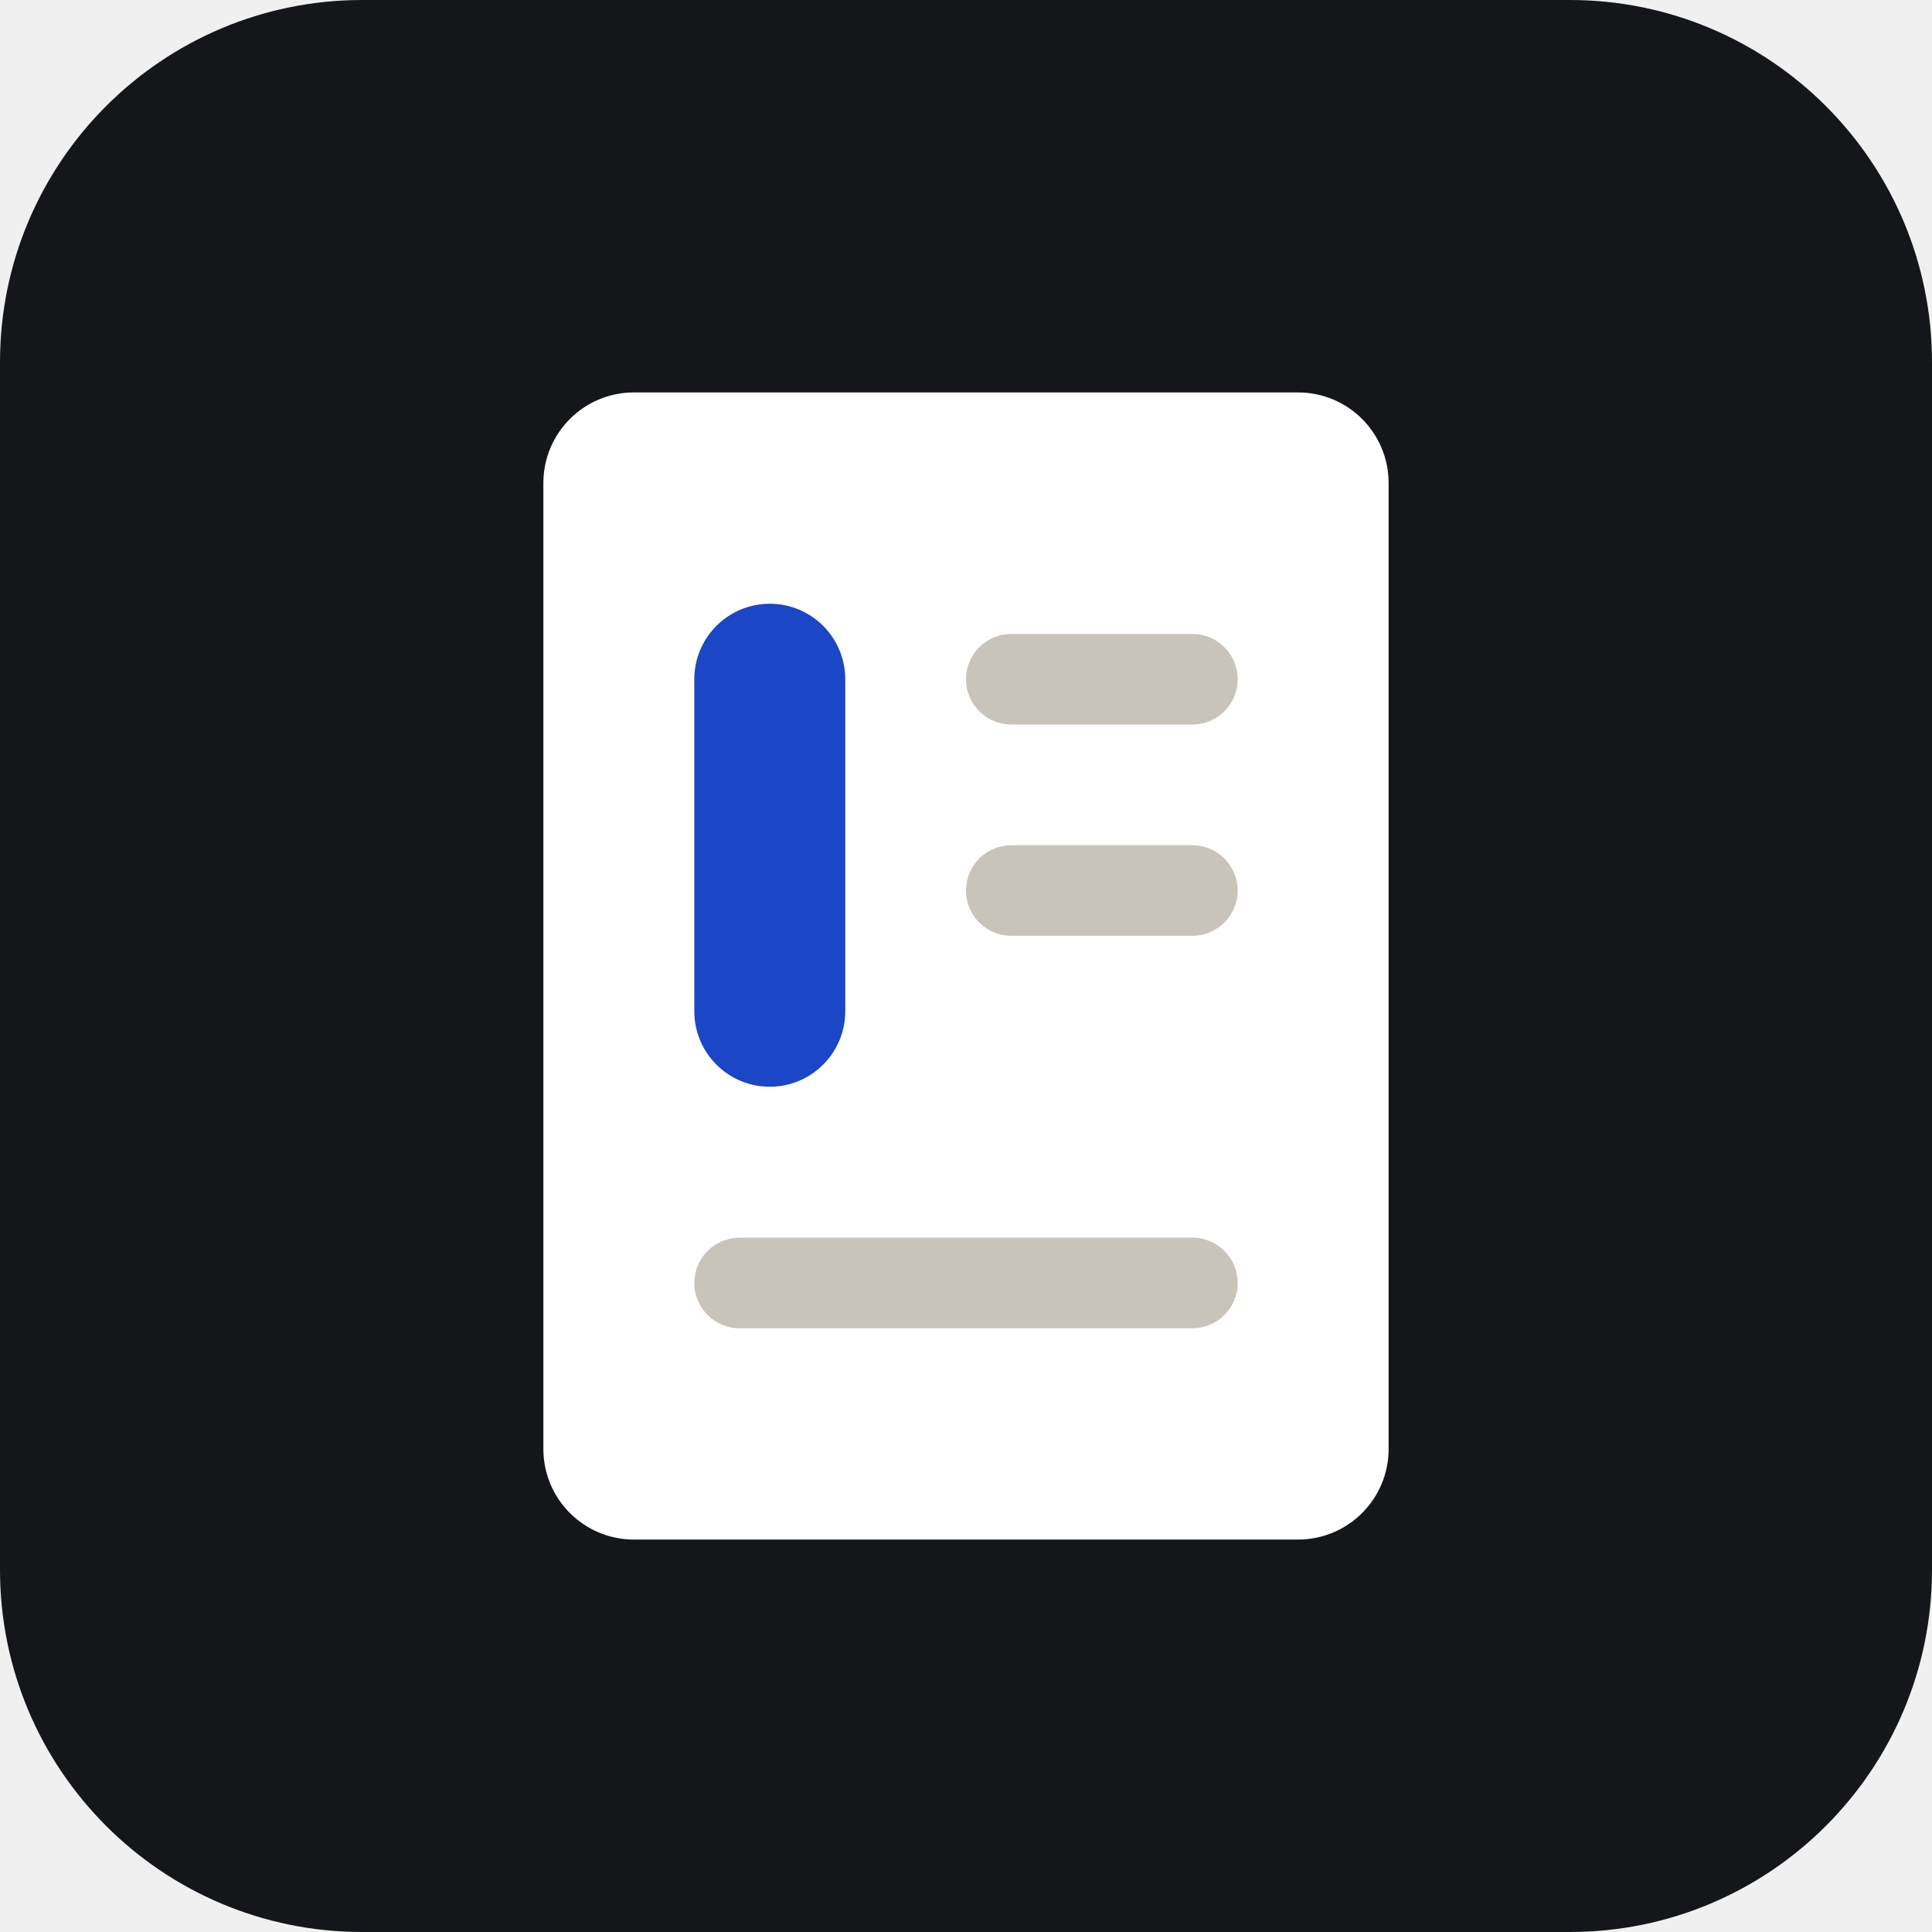
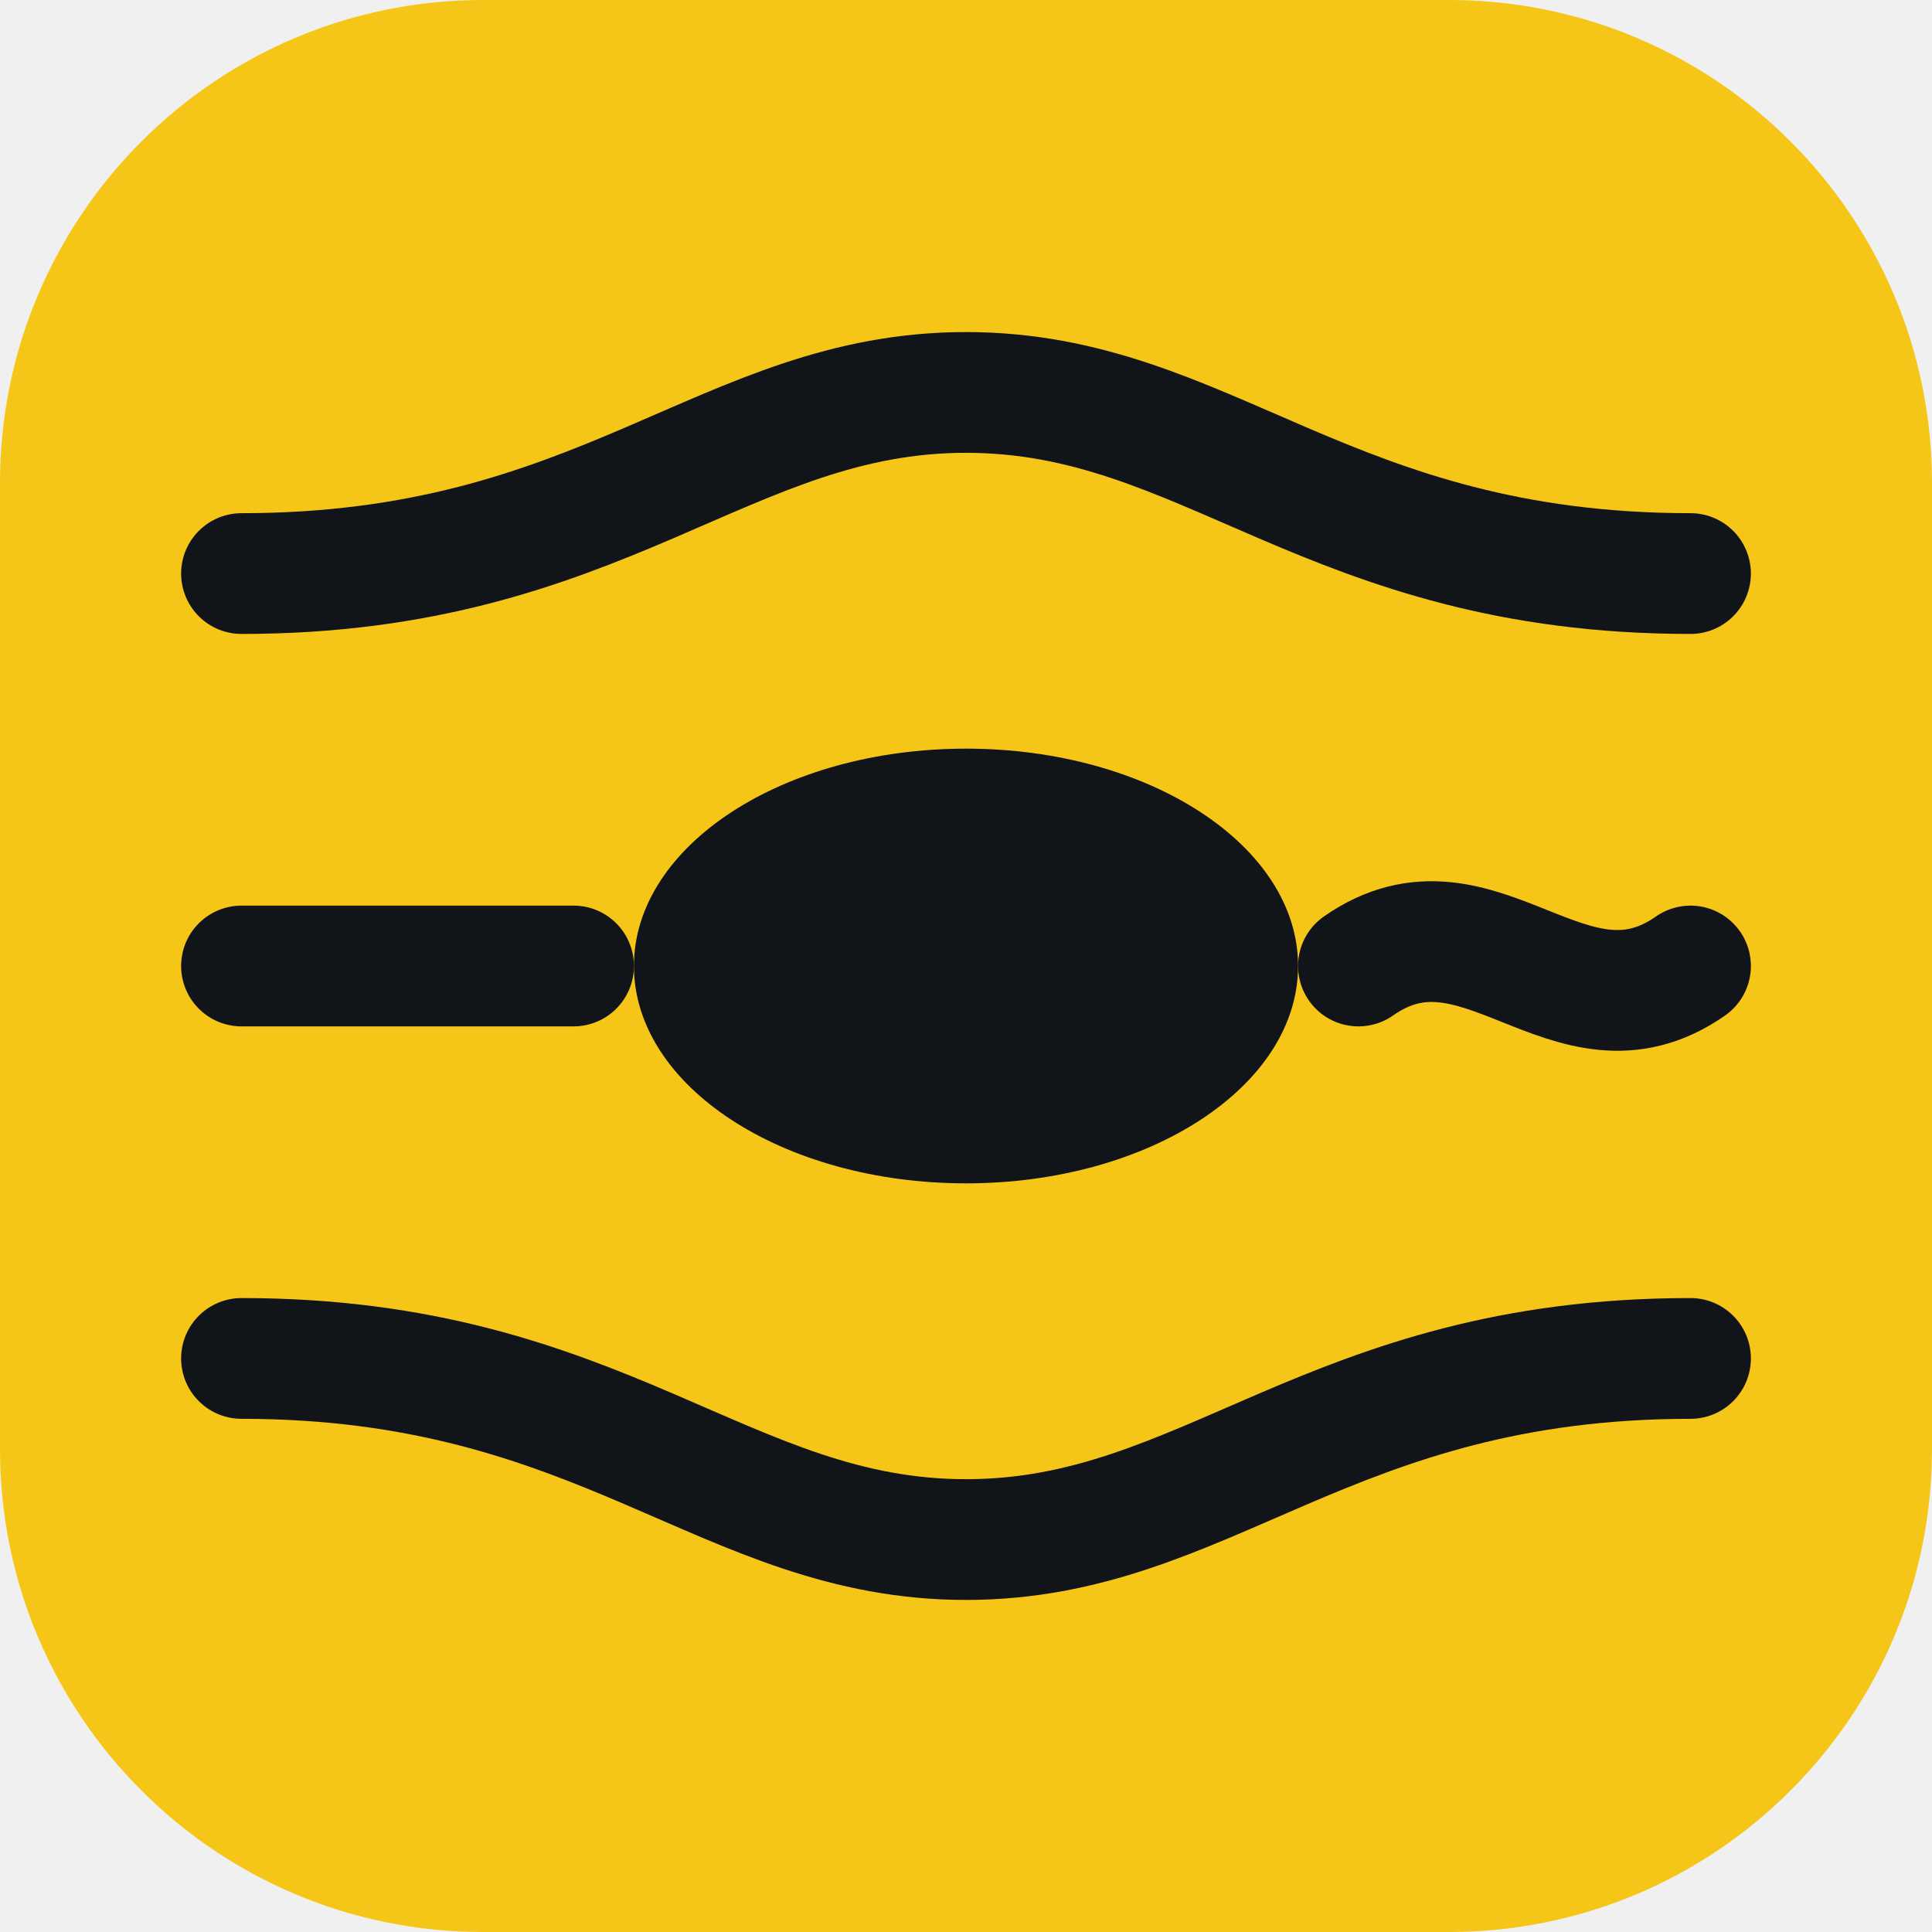
- <svg xmlns="http://www.w3.org/2000/svg" viewBox="0 0 32 32" width="32" height="32" role="img" aria-label="Test Case Generator">
-   <rect width="32" height="32" rx="6" fill="#14161A" />
-   <rect x="9" y="6.5" width="14" height="19" rx="1.5" fill="#FFFFFF" />
-   <rect x="11.5" y="10" width="2.5" height="8" rx="1.25" fill="#1B46C5" />
-   <rect x="16" y="10.5" width="4.5" height="1.5" rx="0.75" fill="#C9C4BA" />
-   <rect x="16" y="14" width="4.5" height="1.5" rx="0.75" fill="#C9C4BA" />
-   <rect x="11.5" y="20.5" width="9" height="1.5" rx="0.75" fill="#C9C4BA" />
+ <svg xmlns="http://www.w3.org/2000/svg" viewBox="0 0 32 32" width="32" height="32" role="img" aria-label="AI Powered Testing Agent">
+   <rect width="32" height="32" rx="8" fill="#F5C518" />
+   <g fill="none" stroke="#111419" stroke-width="2" stroke-linecap="round">
+     <path d="M4 9.5 C10 9.5 12 6.5 16 6.5 C20 6.5 22 9.5 28 9.5" />
+     <path d="M4 22.5 C10 22.5 12 25.5 16 25.5 C20 25.5 22 22.5 28 22.5" />
+     <path d="M4 16 H9.5" />
+     <path d="M22.5 16 C24.5 14.6 26 17.4 28 16" />
+   </g>
+   <ellipse cx="16" cy="16" rx="5.5" ry="3.6" fill="#111419" />
</svg>
